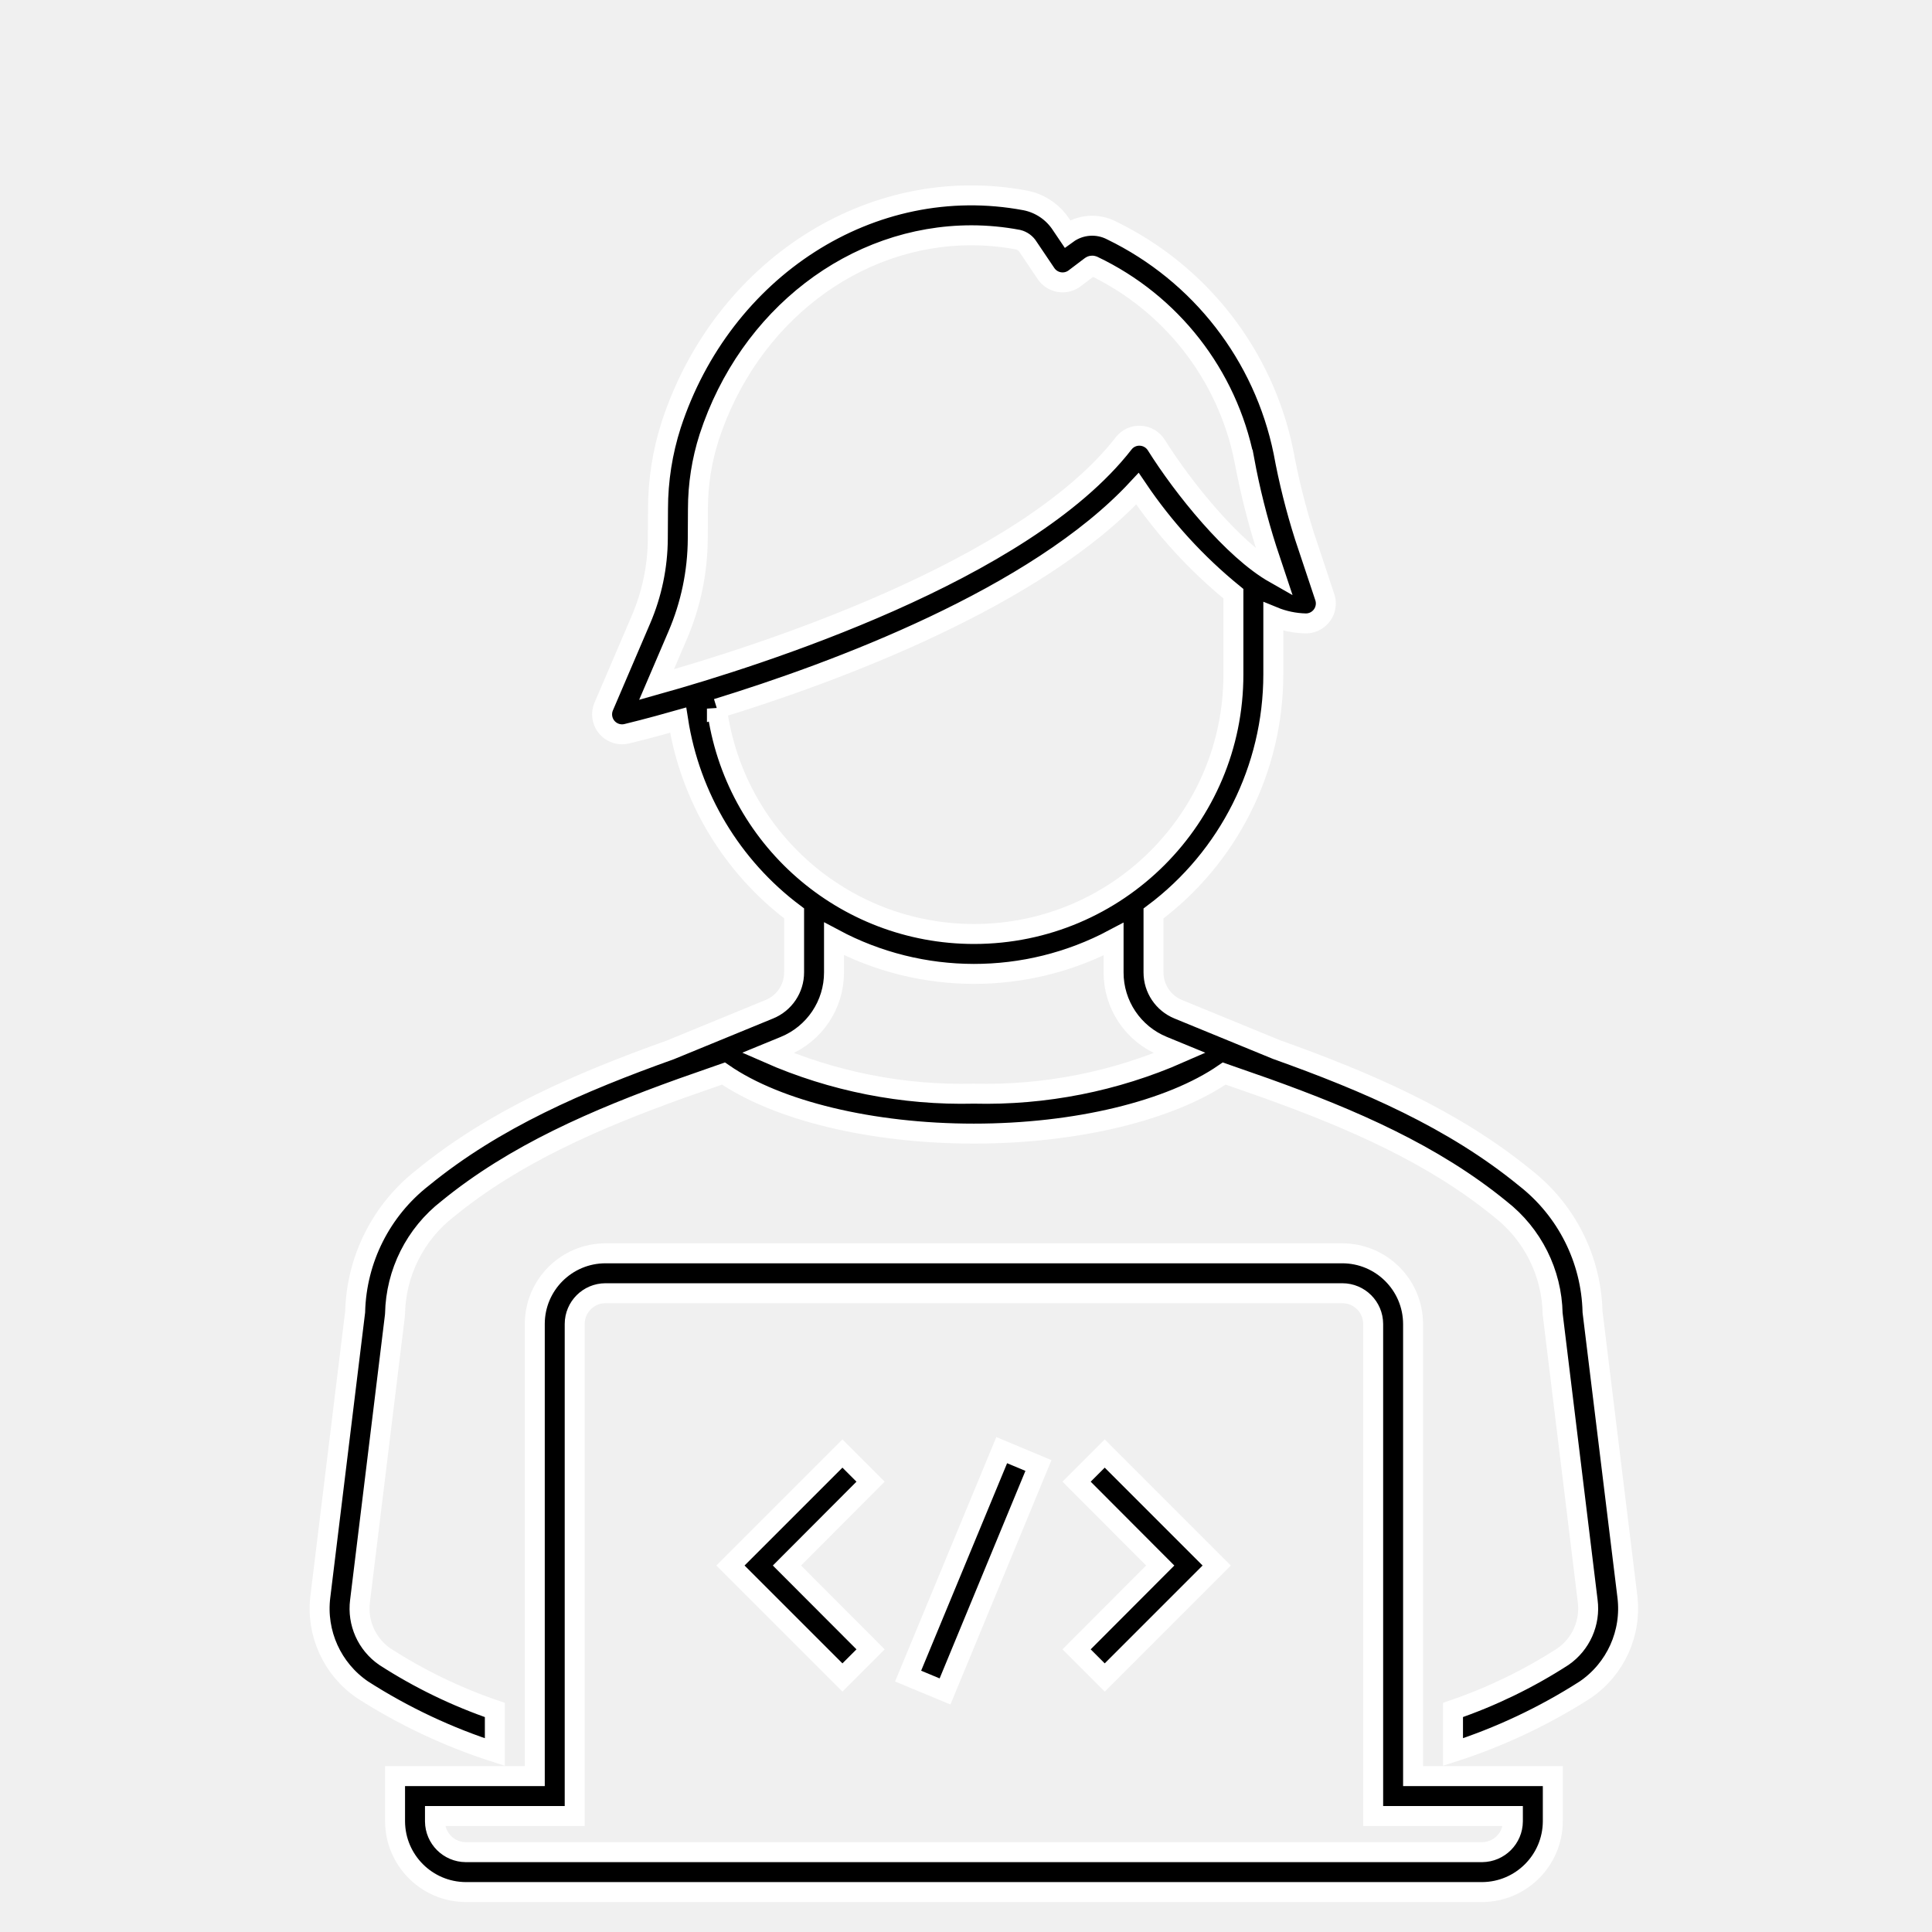
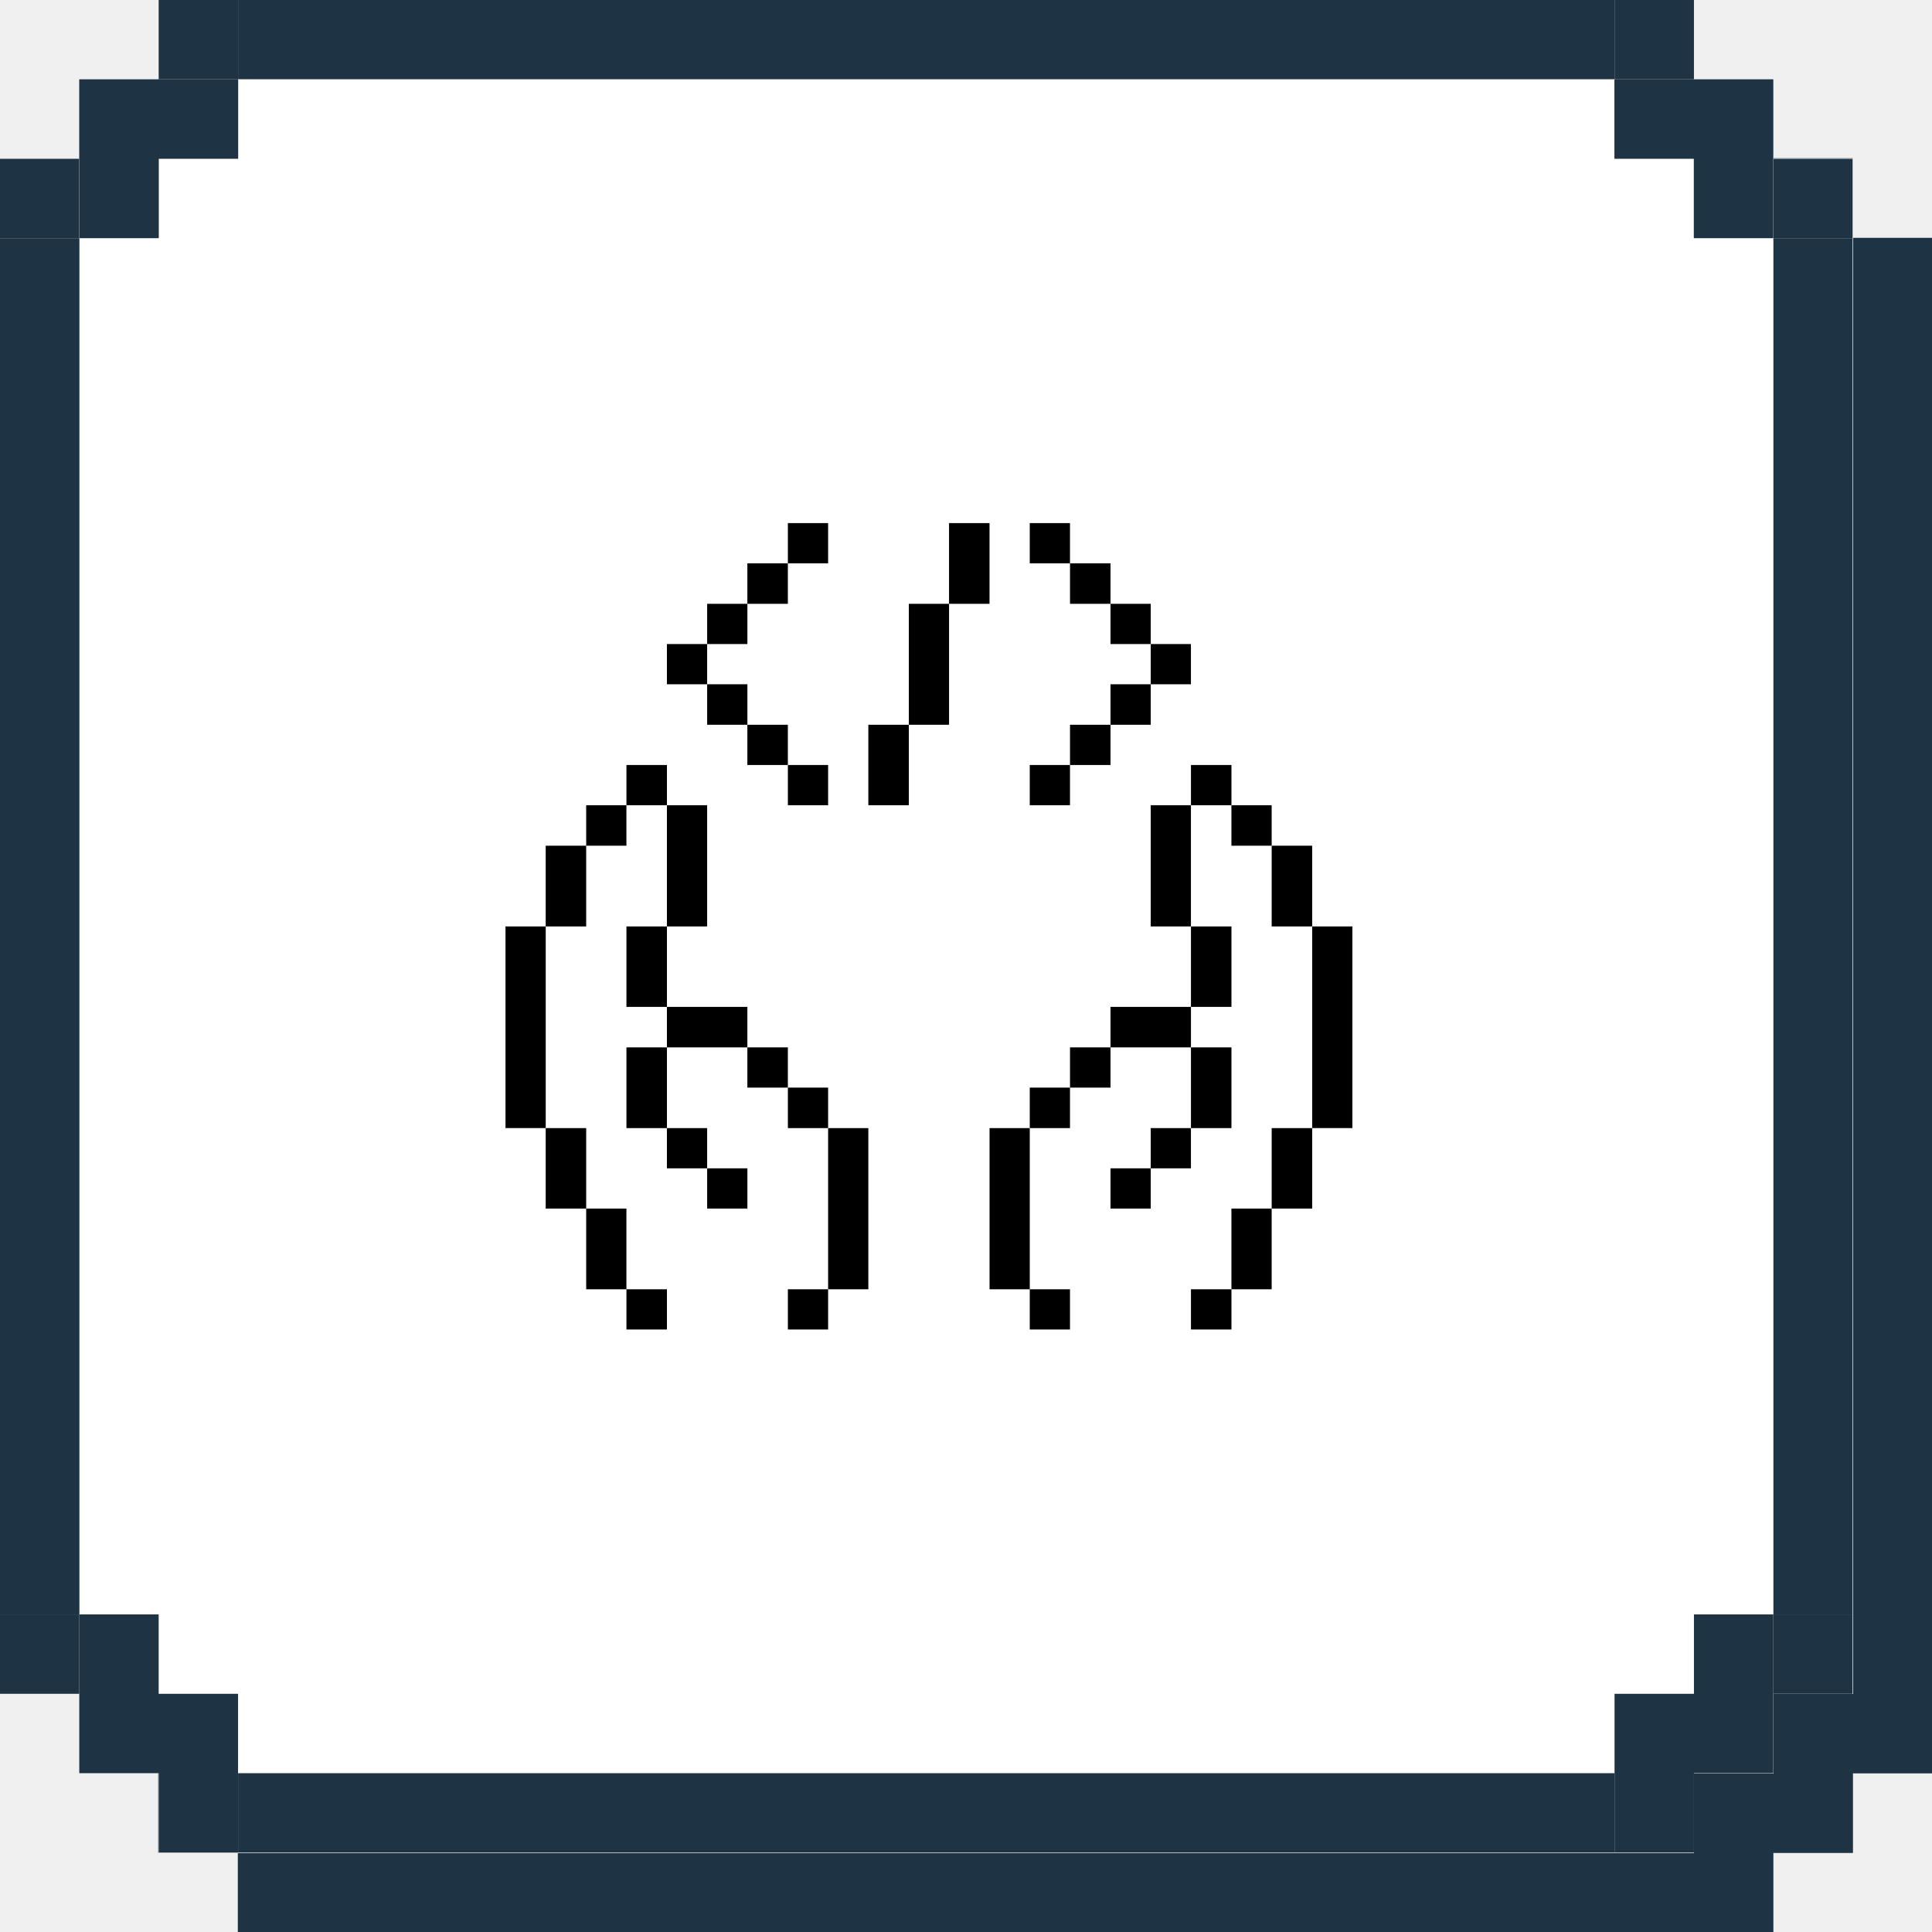
- <svg xmlns="http://www.w3.org/2000/svg" width="123" height="123" xml:space="preserve" overflow="hidden">
-   <g transform="translate(-630 -377)">
-     <g>
-       <g>
-         <g>
-           <g>
-             <path d="M710.577 446.269C716.052 448.234 721.233 450.473 725.523 453.982 727.577 455.585 728.799 458.028 728.848 460.634L731.079 478.926C731.259 480.308 730.652 481.675 729.505 482.468 727.319 483.881 724.968 485.021 722.505 485.864L722.505 488.543C725.471 487.591 728.301 486.257 730.924 484.576 732.862 483.253 733.897 480.956 733.604 478.627L731.388 460.515C731.307 457.18 729.738 454.056 727.111 451.999 722.501 448.227 717.027 445.878 711.269 443.821L705.014 441.254C704.059 440.864 703.435 439.934 703.438 438.902L703.438 435.156C708.234 431.568 711.06 425.93 711.065 419.941L711.065 416.257C711.723 416.528 712.426 416.675 713.138 416.69 713.839 416.69 714.408 416.121 714.408 415.419 714.408 415.283 714.386 415.147 714.343 415.018L713.056 411.155C712.495 409.391 712.045 407.594 711.711 405.774 710.457 399.63 706.416 394.418 700.776 391.676 699.872 391.204 698.779 391.285 697.953 391.884L697.569 391.315C697.049 390.51 696.226 389.95 695.286 389.762 685.449 387.913 675.963 394.157 672.731 404.05 672.177 405.775 671.894 407.575 671.892 409.387L671.88 411.286C671.871 413.063 671.505 414.82 670.803 416.453L668.436 421.978C668.16 422.624 668.458 423.371 669.103 423.647 669.262 423.715 669.432 423.75 669.604 423.75 669.703 423.75 669.802 423.738 669.898 423.715 670.111 423.664 671.319 423.372 673.173 422.846 673.936 427.753 676.586 432.167 680.556 435.149L680.556 438.902C680.559 439.934 679.935 440.864 678.979 441.253L672.682 443.838C666.943 445.891 661.489 448.235 656.909 451.982 654.272 454.04 652.695 457.171 652.611 460.515L650.396 478.636C650.106 480.963 651.142 483.256 653.079 484.577 655.704 486.259 658.536 487.593 661.504 488.545L661.504 485.866C659.039 485.023 656.686 483.882 654.497 482.468 653.352 481.678 652.743 480.315 652.92 478.935L655.141 460.762 655.15 460.635C655.202 458.021 656.432 455.57 658.497 453.967 662.768 450.472 667.943 448.237 673.416 446.272L676.06 445.346C679.498 447.717 685.506 449.171 692 449.171 698.492 449.171 704.5 447.717 707.938 445.346ZM673.139 417.455C673.975 415.511 674.412 413.418 674.423 411.302L674.434 409.403C674.434 407.854 674.675 406.314 675.147 404.839 677.66 397.147 684.374 391.979 691.853 391.979 692.848 391.981 693.84 392.075 694.818 392.26 695.086 392.327 695.317 392.497 695.461 392.734L696.595 394.417C696.987 394.999 697.777 395.153 698.359 394.761 698.378 394.748 698.398 394.734 698.416 394.72L699.439 393.946C699.48 393.912 699.536 393.902 699.586 393.921 704.563 396.286 708.133 400.861 709.216 406.264L709.217 406.264C709.572 408.19 710.049 410.092 710.645 411.958L711.165 413.52C708.476 411.997 705.311 408.037 703.616 405.335 703.396 404.984 703.018 404.762 702.604 404.741 702.189 404.717 701.789 404.9 701.536 405.23 695.179 413.403 678.203 418.788 671.799 420.582ZM675.643 422.115C683.116 419.816 695.943 415.085 702.415 408.113 704.113 410.628 706.171 412.88 708.524 414.797L708.524 419.94C708.529 429.06 701.141 436.456 692.022 436.462 683.735 436.467 676.729 430.329 675.643 422.114ZM692.001 446.628C687.492 446.739 683.013 445.855 678.884 444.039L679.944 443.604C681.854 442.825 683.102 440.965 683.097 438.902L683.097 436.77C688.656 439.741 695.33 439.748 700.896 436.789L700.896 438.902C700.891 440.965 702.138 442.825 704.049 443.604L705.112 444.041C700.985 445.856 696.508 446.739 692.001 446.628Z" stroke="#FFFFFF" stroke-width="1.271" stroke-linecap="butt" stroke-linejoin="miter" stroke-miterlimit="4" stroke-opacity="1" fill="#000000" fill-rule="nonzero" fill-opacity="1" />
-             <path d="M719.963 461.29C719.956 458.799 717.931 456.785 715.439 456.792 715.435 456.792 715.431 456.792 715.427 456.792L668.546 456.792C666.062 456.794 664.049 458.807 664.047 461.29L664.047 490.075 655.151 490.075 655.151 492.965C655.168 495.441 657.173 497.444 659.65 497.458L724.365 497.458C726.842 497.442 728.845 495.436 728.859 492.96L728.859 490.075 719.963 490.075ZM726.317 492.616 726.317 492.955C726.311 494.034 725.439 494.907 724.36 494.917L659.654 494.917C658.576 494.91 657.702 494.039 657.692 492.96L657.692 492.616 666.588 492.616 666.588 461.29C666.589 460.21 667.465 459.335 668.545 459.333L715.464 459.333C716.545 459.335 717.42 460.21 717.422 461.29L717.422 492.616Z" stroke="#FFFFFF" stroke-width="1.271" stroke-linecap="butt" stroke-linejoin="miter" stroke-miterlimit="4" stroke-opacity="1" fill="#000000" fill-rule="nonzero" fill-opacity="1" />
-             <path d="M683.633 469.538 676.503 476.668 683.633 483.797 685.425 482.005 680.1 476.668 685.425 471.33 683.633 469.538Z" stroke="#FFFFFF" stroke-width="1.271" stroke-linecap="butt" stroke-linejoin="miter" stroke-miterlimit="4" stroke-opacity="1" fill="#000000" fill-rule="nonzero" fill-opacity="1" />
-             <path d="M698.54 471.33 703.865 476.668 698.54 482.005 700.332 483.797 707.461 476.668 700.332 469.538 698.54 471.33Z" stroke="#FFFFFF" stroke-width="1.271" stroke-linecap="butt" stroke-linejoin="miter" stroke-miterlimit="4" stroke-opacity="1" fill="#000000" fill-rule="nonzero" fill-opacity="1" />
-             <path d="M687.814 483.708 690.165 484.686 696.112 470.301 693.774 469.322 687.814 483.708Z" stroke="#FFFFFF" stroke-width="1.271" stroke-linecap="butt" stroke-linejoin="miter" stroke-miterlimit="4" stroke-opacity="1" fill="#000000" fill-rule="nonzero" fill-opacity="1" />
-           </g>
-         </g>
-       </g>
+ <svg xmlns="http://www.w3.org/2000/svg" width="73" height="73" viewBox="0 0 73 73" fill="none">
+   <g filter="url(#filter0_d_241_41389)">
+     <path d="M67.005 6V3H64.005V0H61.005V3V6H64.005V9H67.005V6Z" fill="#1E3445" />
+     <path d="M67.005 6V9H70V6H67.005Z" fill="#1E3445" />
+     <rect width="52.009" height="3" transform="matrix(-1 0 0 1 61.0049 0)" fill="#1E3445" />
+     <path d="M2.995 6V3H5.995V0H8.995V3V6H5.995V9H2.995V6Z" fill="#1E3445" />
+     <path d="M2.995 6V9H-0V6H2.995Z" fill="#1E3445" />
+     <rect width="3" height="52" transform="matrix(-1 0 0 1 70 9)" fill="#1E3445" />
+     <rect width="64" height="64" transform="matrix(-1 0 0 1 67 3)" fill="white" />
+     <g clip-path="url(#clip0_241_41389)">
+       <path d="M51.1 35.005H49.58V42.625H51.1V35.005Z" fill="#000001" />
+       <path d="M49.58 42.625H48.05V45.665H49.58V42.625Z" fill="#000001" />
+       <path d="M49.58 31.955H48.05V35.005H49.58V31.955Z" fill="#000001" />
+       <path d="M48.049 45.665H46.529V48.715H48.049V45.665Z" fill="#000001" />
+       <path d="M48.049 30.425H46.529V31.955H48.049V30.425Z" fill="#000001" />
+       <path d="M46.53 48.715H45V50.235H46.53V48.715Z" fill="#000001" />
+       <path d="M46.53 39.575H45V42.625H46.53V39.575Z" fill="#000001" />
+       <path d="M46.53 35.005H45V38.045H46.53V35.005Z" fill="#000001" />
+       <path d="M46.53 28.905H45V30.425H46.53V28.905Z" fill="#000001" />
+       <path d="M44.999 42.625H43.48V44.145H44.999V42.625Z" fill="#000001" />
+       <path d="M44.999 30.425H43.48V35.005H44.999V30.425Z" fill="#000001" />
+       <path d="M44.999 24.335H43.48V25.855H44.999V24.335Z" fill="#000001" />
+       <path d="M43.48 44.145H41.96V45.665H43.48V44.145Z" fill="#000001" />
+       <path d="M45 38.045H41.96V39.575H45V38.045Z" fill="#000001" />
+       <path d="M43.48 25.855H41.96V27.385H43.48V25.855Z" fill="#000001" />
+       <path d="M43.48 22.815H41.96V24.335H43.48V22.815Z" fill="#000001" />
+       <path d="M41.96 39.575H40.43V41.095H41.96V39.575Z" fill="#000001" />
+       <path d="M41.96 27.385H40.43V28.905H41.96V27.385Z" fill="#000001" />
+       <path d="M41.96 21.285H40.43V22.815H41.96V21.285Z" fill="#000001" />
+       <path d="M40.429 48.715H38.909V50.235H40.429V48.715Z" fill="#000001" />
+       <path d="M40.429 41.095H38.909V42.625H40.429V41.095Z" fill="#000001" />
+       <path d="M40.429 28.905H38.909V30.425H40.429V28.905Z" fill="#000001" />
+       <path d="M40.429 19.765H38.909V21.285H40.429V19.765Z" fill="#000001" />
+       <path d="M38.91 42.625H37.39V48.715H38.91V42.625Z" fill="#000001" />
+       <path d="M37.389 19.765H35.859V22.815H37.389V19.765Z" fill="#000001" />
+       <path d="M35.86 22.815H34.34V27.385H35.86V22.815Z" fill="#000001" />
+       <path d="M34.34 27.385H32.81V30.425H34.34V27.385Z" fill="#000001" />
+       <path d="M32.81 42.625H31.29V48.715H32.81V42.625Z" fill="#000001" />
+       <path d="M31.29 48.715H29.77V50.235H31.29V48.715Z" fill="#000001" />
+       <path d="M31.29 41.095H29.77V42.625H31.29V41.095Z" fill="#000001" />
+       <path d="M31.29 28.905H29.77V30.425H31.29V28.905Z" fill="#000001" />
+       <path d="M31.29 19.765H29.77V21.285H31.29V19.765Z" fill="#000001" />
+       <path d="M29.769 39.575H28.239V41.095H29.769V39.575Z" fill="#000001" />
+       <path d="M29.769 27.385H28.239V28.905H29.769V27.385Z" fill="#000001" />
+       <path d="M29.769 21.285H28.239V22.815H29.769V21.285Z" fill="#000001" />
+       <path d="M28.24 44.145H26.72V45.665H28.24V44.145Z" fill="#000001" />
+       <path d="M28.239 38.045H25.199V39.575H28.239V38.045Z" fill="#000001" />
+       <path d="M28.24 25.855H26.72V27.385H28.24V25.855Z" fill="#000001" />
+       <path d="M28.24 22.815H26.72V24.335H28.24V22.815Z" fill="#000001" />
+       <path d="M26.719 42.625H25.199V44.145H26.719V42.625Z" fill="#000001" />
+       <path d="M26.719 30.425H25.199V35.005H26.719V30.425Z" fill="#000001" />
+       <path d="M26.719 24.335H25.199V25.855H26.719V24.335Z" fill="#000001" />
+       <path d="M25.2 48.715H23.67V50.235H25.2V48.715Z" fill="#000001" />
+       <path d="M25.2 39.575H23.67V42.625H25.2V39.575Z" fill="#000001" />
+       <path d="M25.2 35.005H23.67V38.045H25.2V35.005Z" fill="#000001" />
+       <path d="M25.2 28.905H23.67V30.425H25.2V28.905Z" fill="#000001" />
+       <path d="M23.669 45.665H22.149V48.715H23.669V45.665Z" fill="#000001" />
+       <path d="M23.669 30.425H22.149V31.955H23.669V30.425Z" fill="#000001" />
+       <path d="M22.149 42.625H20.619V45.665H22.149V42.625Z" fill="#000001" />
+       <path d="M22.149 31.955H20.619V35.005H22.149V31.955Z" fill="#000001" />
+       <path d="M20.62 35.005H19.1V42.625H20.62V35.005Z" fill="#000001" />
    </g>
+     <rect width="3" height="52" transform="matrix(-1 0 0 1 3 9)" fill="#1E3445" />
+     <path d="M3 3V6V9H6V6H9V3H6H3Z" fill="#1E3445" />
+     <path d="M67 3V6V9H64V6H61V3H64H67Z" fill="#1E3445" />
+     <path d="M67.005 64V67H64.005V70H61.005V67V64H64.005V61H67.005V64Z" fill="#1E3445" />
+     <path d="M67.005 64V61H70V64H67.005Z" fill="#1E3445" />
+     <rect x="61.005" y="70" width="52.009" height="3" transform="rotate(180 61.0049 70)" fill="#1E3445" />
+     <path d="M2.995 64V67H5.995V70H8.995V67V64H5.995V61H2.995V64Z" fill="#1E3445" />
+     <path d="M2.995 64V61H-0V64H2.995Z" fill="#1E3445" />
  </g>
+   <defs>
+     <filter id="filter0_d_241_41389" x="0" y="0" width="73" height="73" filterUnits="userSpaceOnUse" color-interpolation-filters="sRGB">
+       <feFlood flood-opacity="0" result="BackgroundImageFix" />
+       <feColorMatrix in="SourceAlpha" type="matrix" values="0 0 0 0 0 0 0 0 0 0 0 0 0 0 0 0 0 0 127 0" result="hardAlpha" />
+       <feOffset dx="3" dy="3" />
+       <feComposite in2="hardAlpha" operator="out" />
+       <feColorMatrix type="matrix" values="0 0 0 0 0.118 0 0 0 0 0.204 0 0 0 0 0.271 0 0 0 1 0" />
+       <feBlend mode="normal" in2="BackgroundImageFix" result="effect1_dropShadow_241_41389" />
+       <feBlend mode="normal" in="SourceGraphic" in2="effect1_dropShadow_241_41389" result="shape" />
+     </filter>
+     <clipPath id="clip0_241_41389">
+       <rect width="32" height="32" fill="white" transform="translate(19.0996 19)" />
+     </clipPath>
+   </defs>
</svg>
